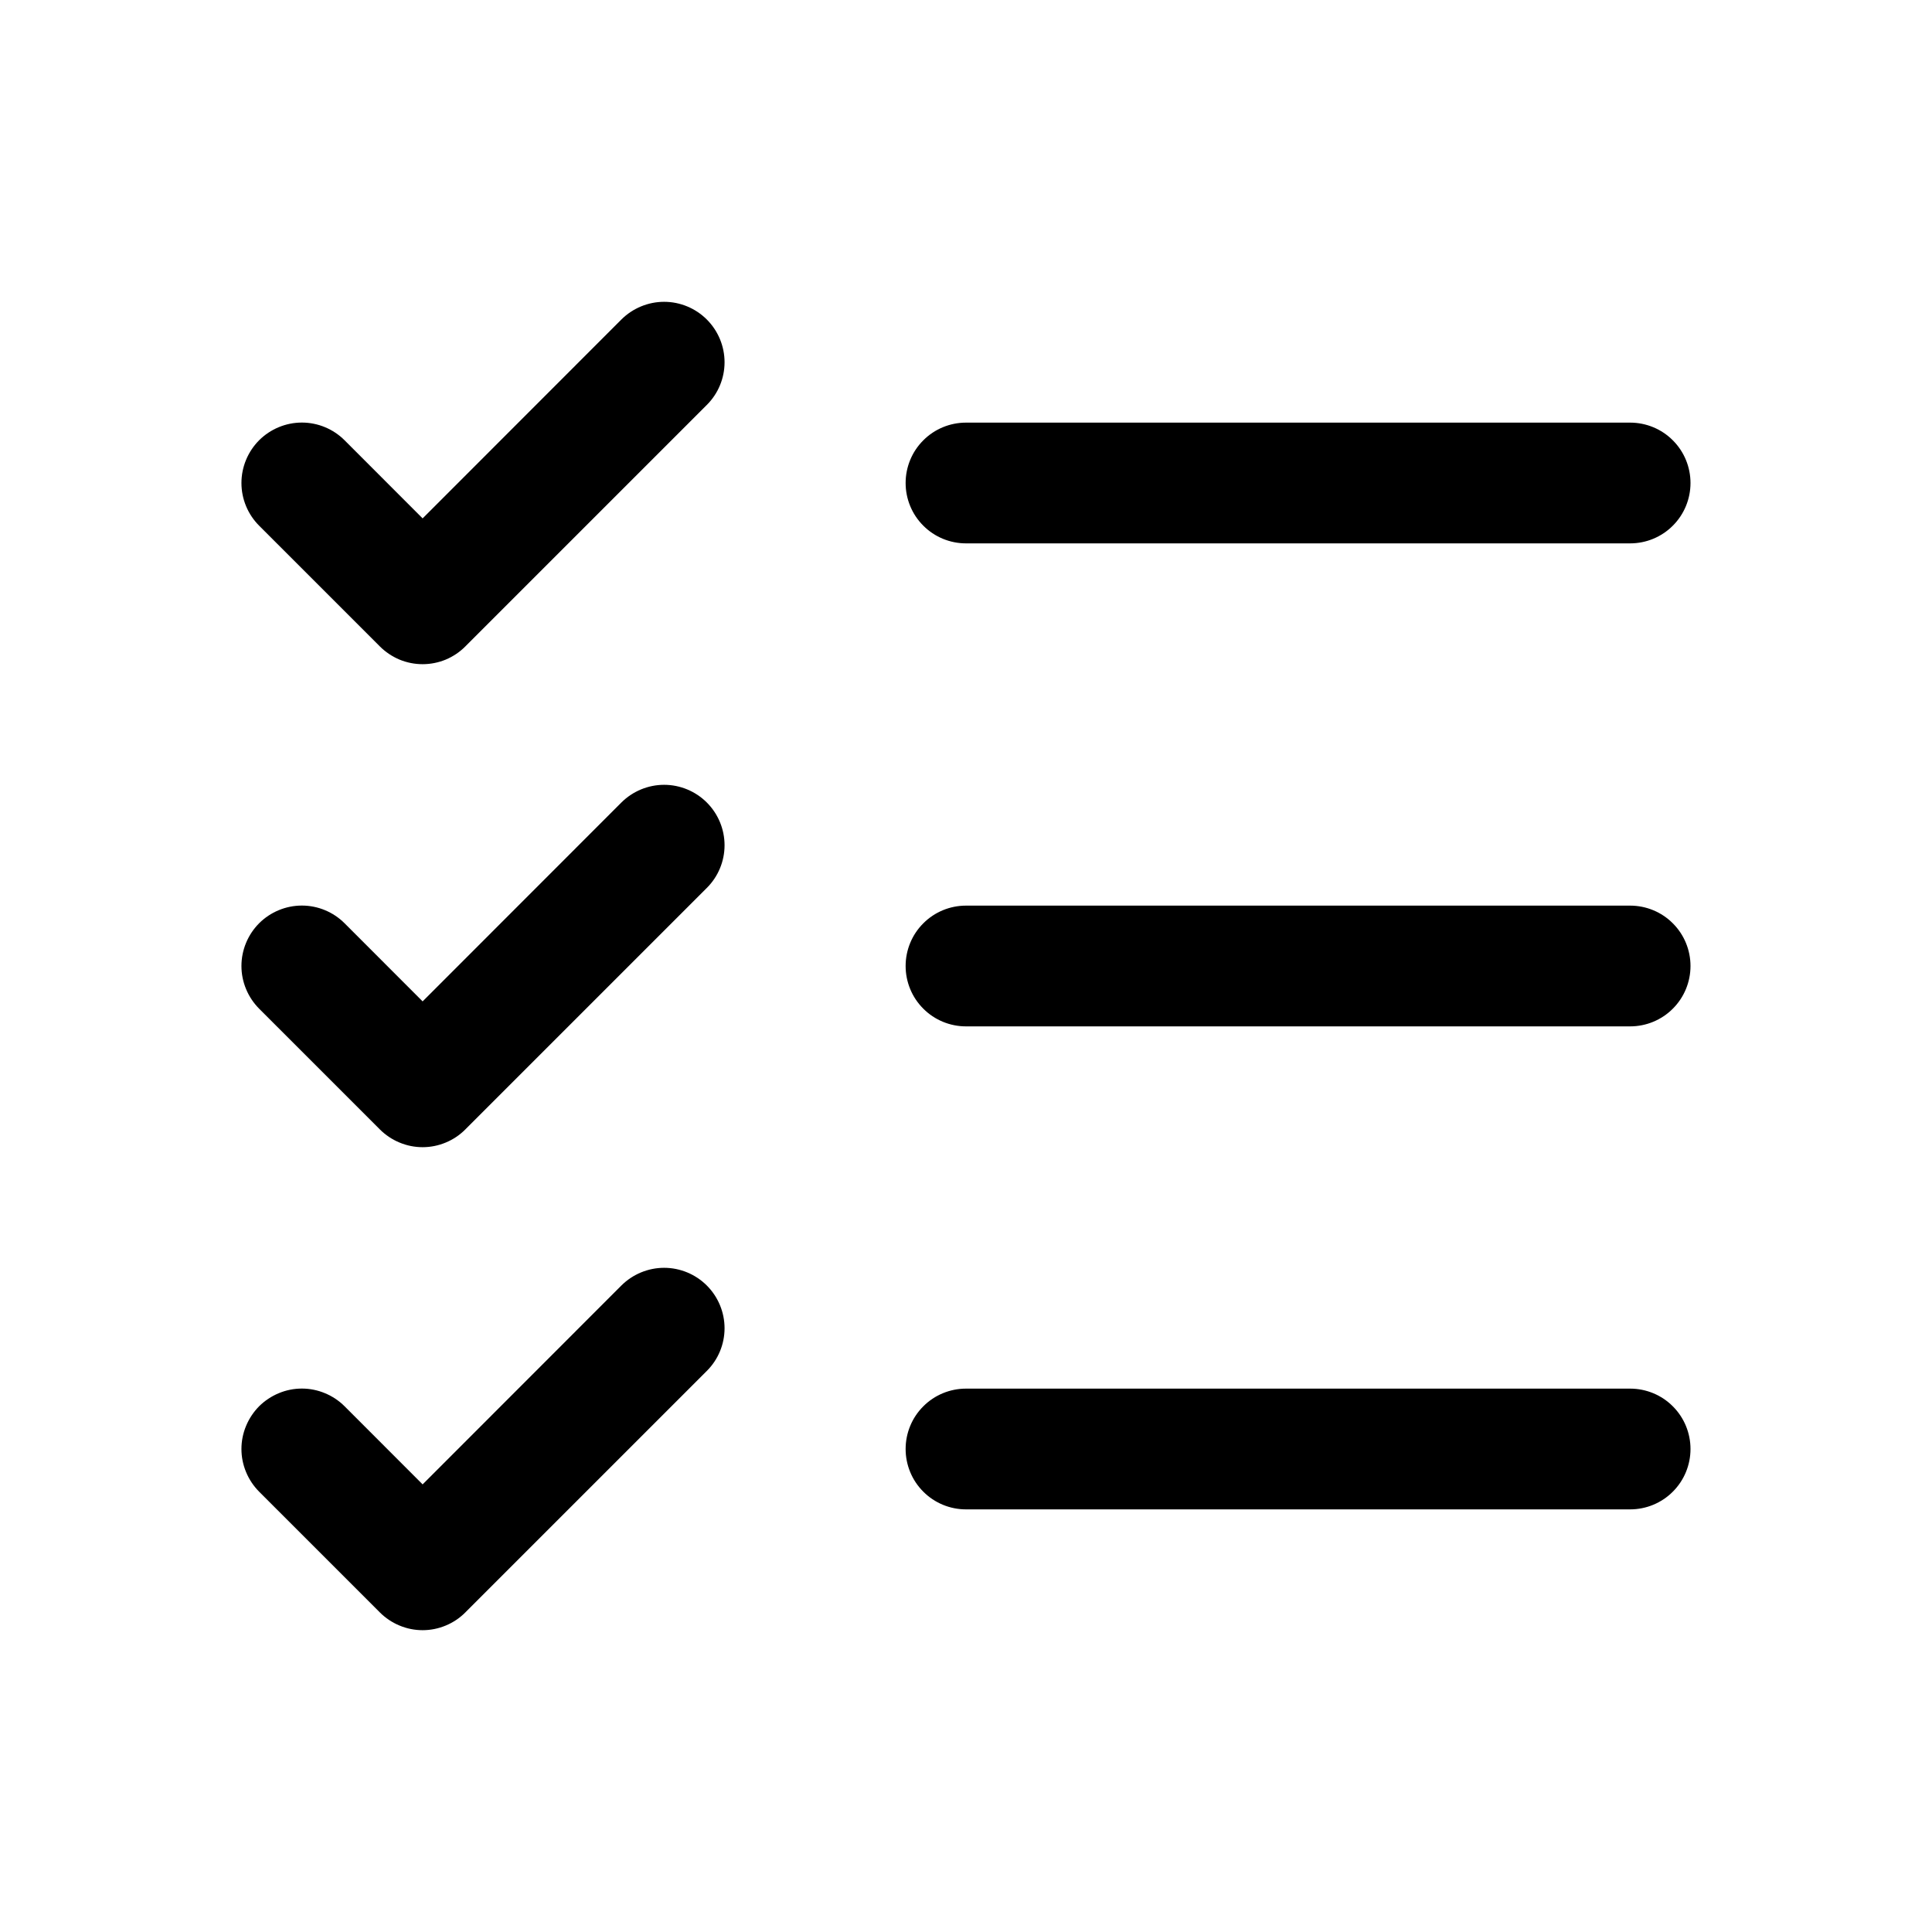
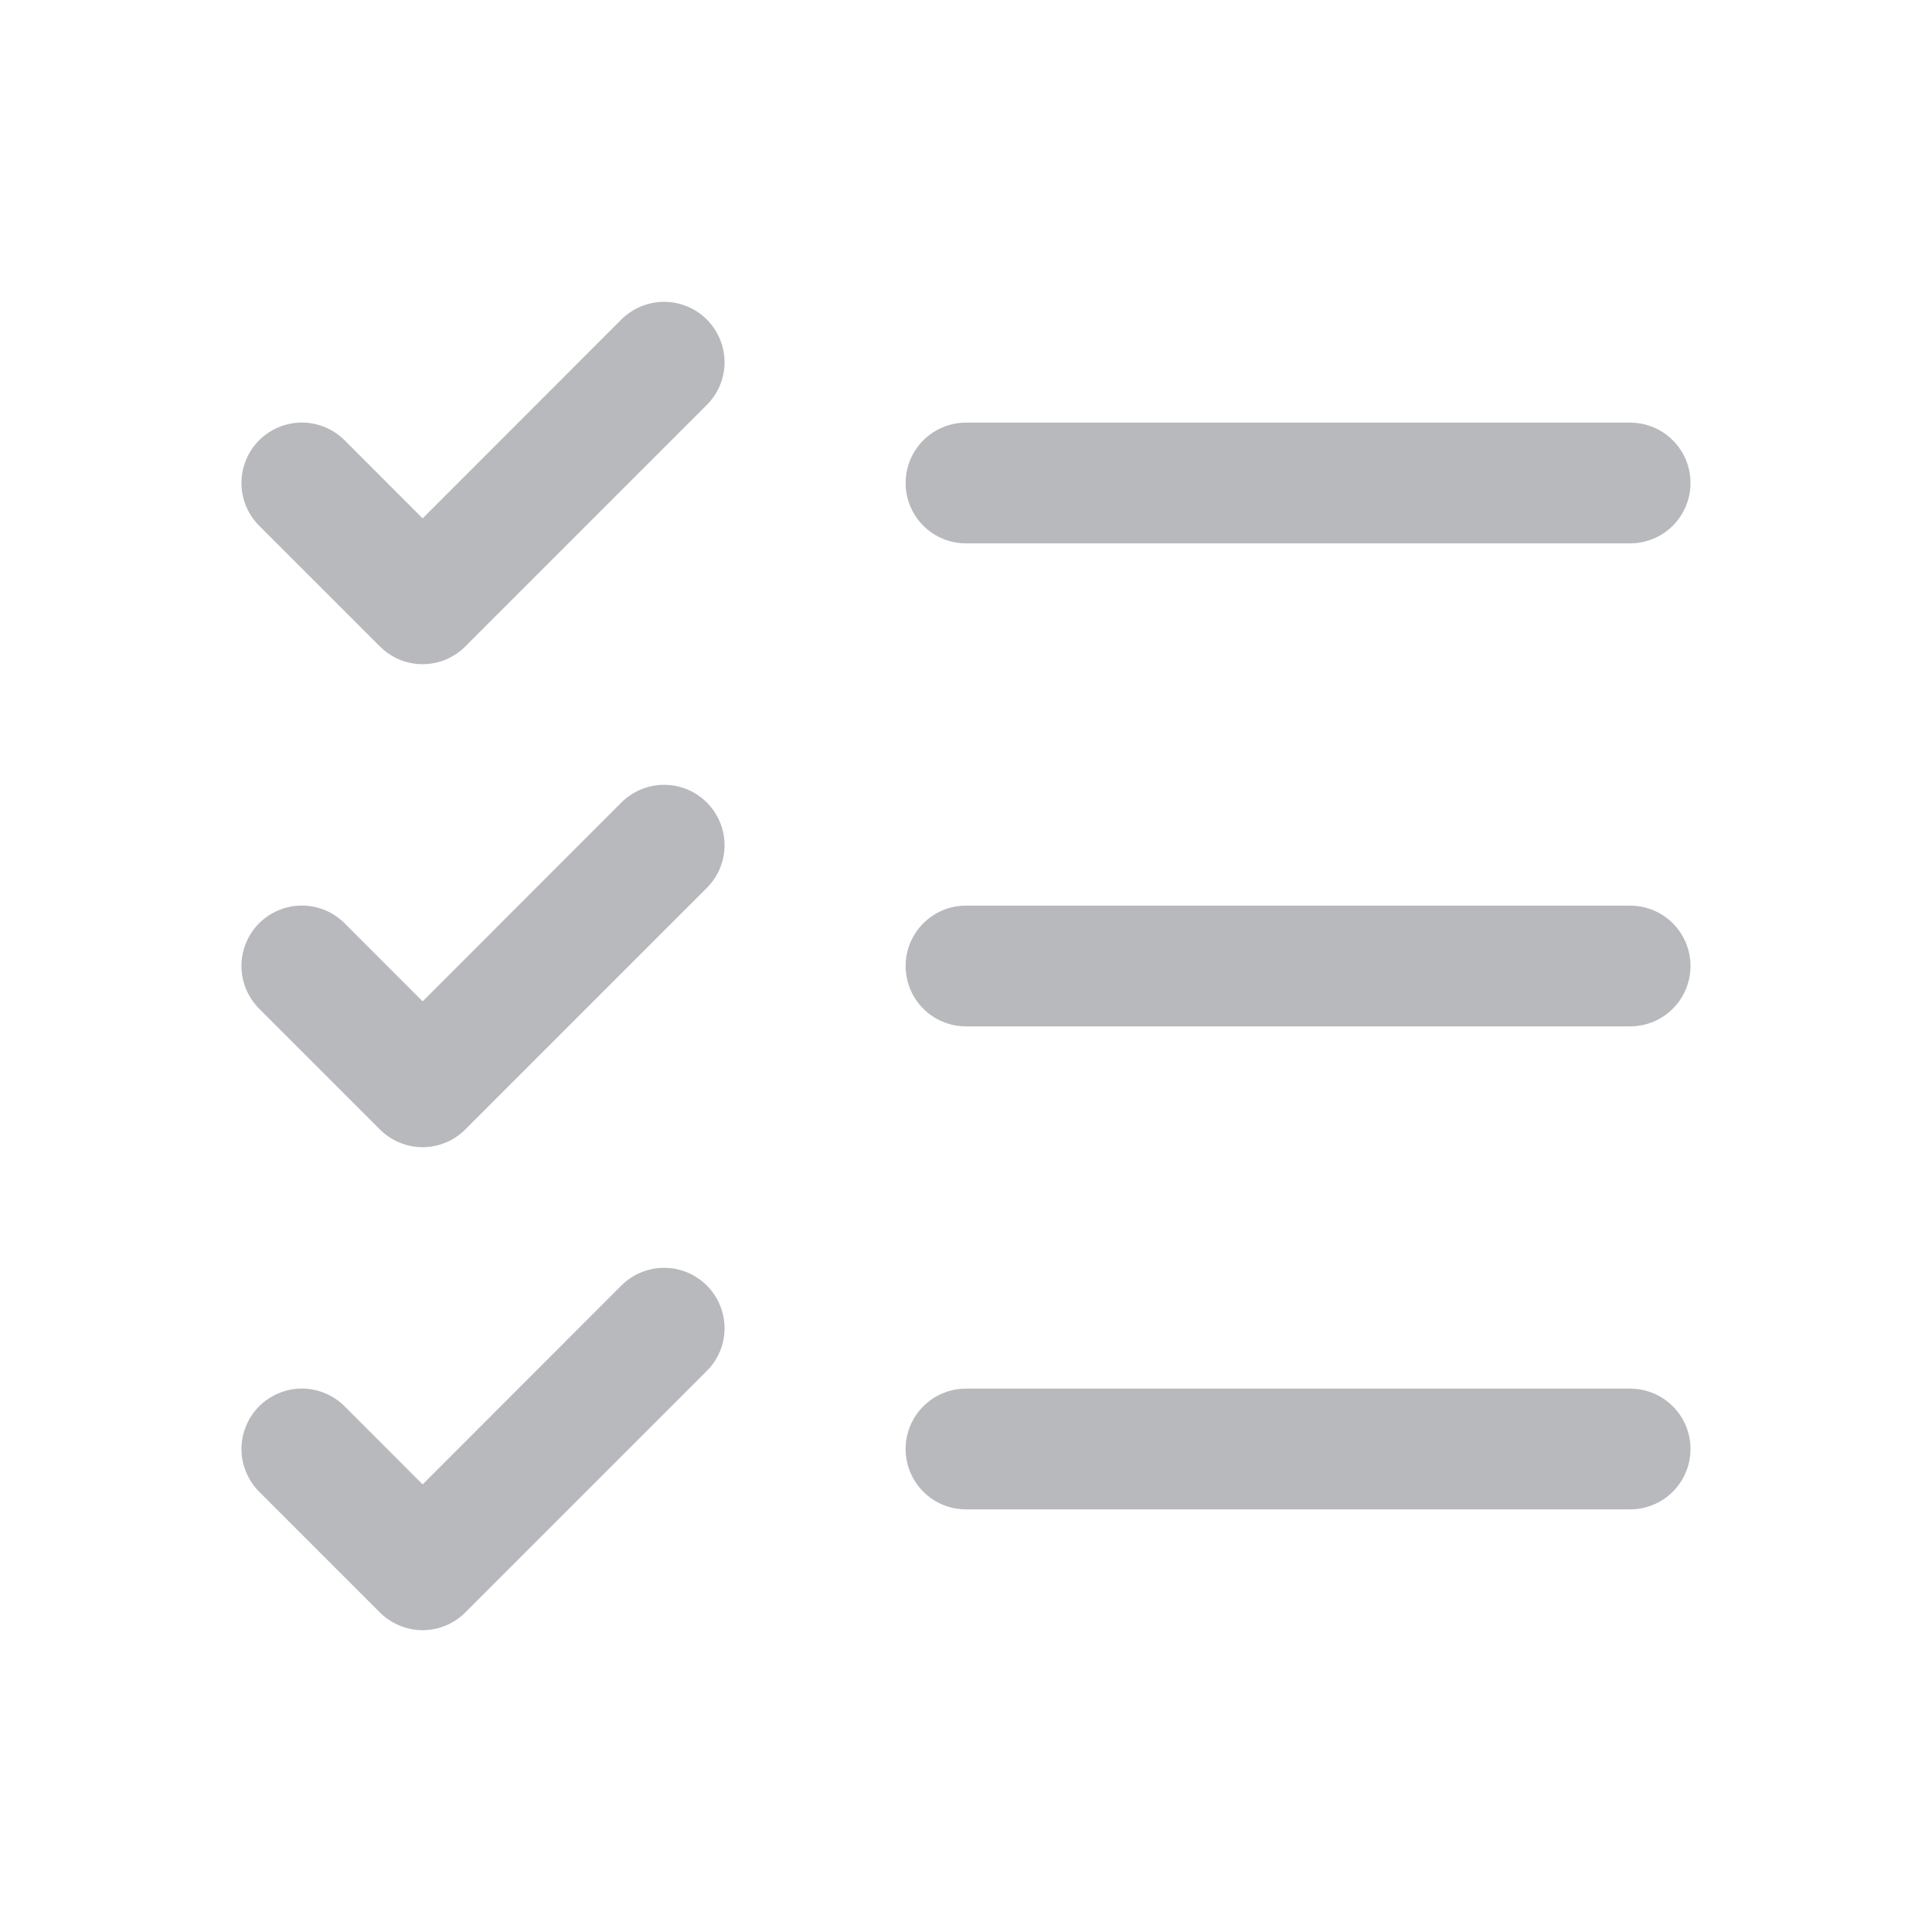
<svg xmlns="http://www.w3.org/2000/svg" width="32" height="32" viewBox="0 0 32 32" fill="none">
-   <path d="M28 16C28 16.265 27.895 16.52 27.707 16.707C27.52 16.895 27.265 17 27 17H16C15.735 17 15.48 16.895 15.293 16.707C15.105 16.52 15 16.265 15 16C15 15.735 15.105 15.48 15.293 15.293C15.48 15.105 15.735 15 16 15H27C27.265 15 27.52 15.105 27.707 15.293C27.895 15.48 28 15.735 28 16ZM16 9H27C27.265 9 27.52 8.895 27.707 8.707C27.895 8.52 28 8.265 28 8C28 7.735 27.895 7.48 27.707 7.293C27.52 7.105 27.265 7 27 7H16C15.735 7 15.48 7.105 15.293 7.293C15.105 7.48 15 7.735 15 8C15 8.265 15.105 8.52 15.293 8.707C15.48 8.895 15.735 9 16 9ZM27 23H16C15.735 23 15.48 23.105 15.293 23.293C15.105 23.48 15 23.735 15 24C15 24.265 15.105 24.52 15.293 24.707C15.48 24.895 15.735 25 16 25H27C27.265 25 27.52 24.895 27.707 24.707C27.895 24.52 28 24.265 28 24C28 23.735 27.895 23.48 27.707 23.293C27.52 23.105 27.265 23 27 23ZM10.292 5.292L7 8.586L5.707 7.292C5.52 7.105 5.265 6.999 5 6.999C4.735 6.999 4.48 7.105 4.292 7.292C4.105 7.48 3.999 7.735 3.999 8C3.999 8.265 4.105 8.52 4.292 8.707L6.292 10.707C6.385 10.8 6.496 10.874 6.617 10.925C6.738 10.975 6.869 11.001 7 11.001C7.131 11.001 7.261 10.975 7.383 10.925C7.504 10.874 7.615 10.8 7.707 10.707L11.707 6.707C11.895 6.52 12.001 6.265 12.001 6C12.001 5.735 11.895 5.48 11.707 5.292C11.52 5.105 11.265 4.999 11 4.999C10.735 4.999 10.48 5.105 10.292 5.292ZM10.292 13.292L7 16.586L5.707 15.292C5.52 15.105 5.265 14.999 5 14.999C4.735 14.999 4.48 15.105 4.292 15.292C4.105 15.48 3.999 15.735 3.999 16C3.999 16.131 4.025 16.261 4.076 16.383C4.126 16.504 4.2 16.614 4.292 16.707L6.292 18.707C6.385 18.8 6.496 18.874 6.617 18.924C6.738 18.975 6.869 19.001 7 19.001C7.131 19.001 7.261 18.975 7.383 18.924C7.504 18.874 7.615 18.8 7.707 18.707L11.707 14.707C11.895 14.52 12.001 14.265 12.001 14C12.001 13.735 11.895 13.48 11.707 13.292C11.52 13.105 11.265 12.999 11 12.999C10.735 12.999 10.48 13.105 10.292 13.292ZM10.292 21.292L7 24.586L5.707 23.292C5.615 23.2 5.504 23.126 5.383 23.076C5.261 23.025 5.131 22.999 5 22.999C4.869 22.999 4.738 23.025 4.617 23.076C4.496 23.126 4.385 23.2 4.292 23.292C4.2 23.385 4.126 23.496 4.076 23.617C4.025 23.738 3.999 23.869 3.999 24C3.999 24.131 4.025 24.261 4.076 24.383C4.126 24.504 4.2 24.614 4.292 24.707L6.292 26.707C6.385 26.8 6.496 26.874 6.617 26.924C6.738 26.975 6.869 27.001 7 27.001C7.131 27.001 7.261 26.975 7.383 26.924C7.504 26.874 7.615 26.8 7.707 26.707L11.707 22.707C11.895 22.52 12.001 22.265 12.001 22C12.001 21.735 11.895 21.48 11.707 21.292C11.52 21.105 11.265 20.999 11 20.999C10.735 20.999 10.48 21.105 10.292 21.292Z" fill="black" />
+   <path d="M28 16C28 16.265 27.895 16.52 27.707 16.707C27.52 16.895 27.265 17 27 17H16C15.735 17 15.48 16.895 15.293 16.707C15.105 16.52 15 16.265 15 16C15 15.735 15.105 15.48 15.293 15.293C15.48 15.105 15.735 15 16 15H27C27.265 15 27.52 15.105 27.707 15.293C27.895 15.48 28 15.735 28 16ZM16 9H27C27.265 9 27.52 8.895 27.707 8.707C27.895 8.52 28 8.265 28 8C28 7.735 27.895 7.48 27.707 7.293C27.52 7.105 27.265 7 27 7H16C15.735 7 15.48 7.105 15.293 7.293C15.105 7.48 15 7.735 15 8C15 8.265 15.105 8.52 15.293 8.707C15.48 8.895 15.735 9 16 9ZM27 23H16C15.735 23 15.48 23.105 15.293 23.293C15.105 23.48 15 23.735 15 24C15 24.265 15.105 24.52 15.293 24.707C15.48 24.895 15.735 25 16 25H27C27.265 25 27.52 24.895 27.707 24.707C27.895 24.52 28 24.265 28 24C28 23.735 27.895 23.48 27.707 23.293C27.52 23.105 27.265 23 27 23ZM10.292 5.292L7 8.586L5.707 7.292C5.52 7.105 5.265 6.999 5 6.999C4.735 6.999 4.48 7.105 4.292 7.292C4.105 7.48 3.999 7.735 3.999 8C3.999 8.265 4.105 8.52 4.292 8.707L6.292 10.707C6.385 10.8 6.496 10.874 6.617 10.925C6.738 10.975 6.869 11.001 7 11.001C7.131 11.001 7.261 10.975 7.383 10.925C7.504 10.874 7.615 10.8 7.707 10.707L11.707 6.707C11.895 6.52 12.001 6.265 12.001 6C12.001 5.735 11.895 5.48 11.707 5.292C11.52 5.105 11.265 4.999 11 4.999C10.735 4.999 10.48 5.105 10.292 5.292ZM10.292 13.292L7 16.586L5.707 15.292C5.52 15.105 5.265 14.999 5 14.999C4.735 14.999 4.48 15.105 4.292 15.292C4.105 15.48 3.999 15.735 3.999 16C3.999 16.131 4.025 16.261 4.076 16.383C4.126 16.504 4.2 16.614 4.292 16.707L6.292 18.707C6.385 18.8 6.496 18.874 6.617 18.924C6.738 18.975 6.869 19.001 7 19.001C7.131 19.001 7.261 18.975 7.383 18.924C7.504 18.874 7.615 18.8 7.707 18.707L11.707 14.707C11.895 14.52 12.001 14.265 12.001 14C12.001 13.735 11.895 13.48 11.707 13.292C11.52 13.105 11.265 12.999 11 12.999C10.735 12.999 10.48 13.105 10.292 13.292ZM10.292 21.292L7 24.586L5.707 23.292C5.615 23.2 5.504 23.126 5.383 23.076C5.261 23.025 5.131 22.999 5 22.999C4.869 22.999 4.738 23.025 4.617 23.076C4.496 23.126 4.385 23.2 4.292 23.292C4.2 23.385 4.126 23.496 4.076 23.617C4.025 23.738 3.999 23.869 3.999 24C3.999 24.131 4.025 24.261 4.076 24.383C4.126 24.504 4.2 24.614 4.292 24.707L6.292 26.707C6.385 26.8 6.496 26.874 6.617 26.924C6.738 26.975 6.869 27.001 7 27.001C7.131 27.001 7.261 26.975 7.383 26.924C7.504 26.874 7.615 26.8 7.707 26.707L11.707 22.707C11.895 22.52 12.001 22.265 12.001 22C12.001 21.735 11.895 21.48 11.707 21.292C11.52 21.105 11.265 20.999 11 20.999C10.735 20.999 10.48 21.105 10.292 21.292Z" fill="#B8B9BD" />
</svg>
